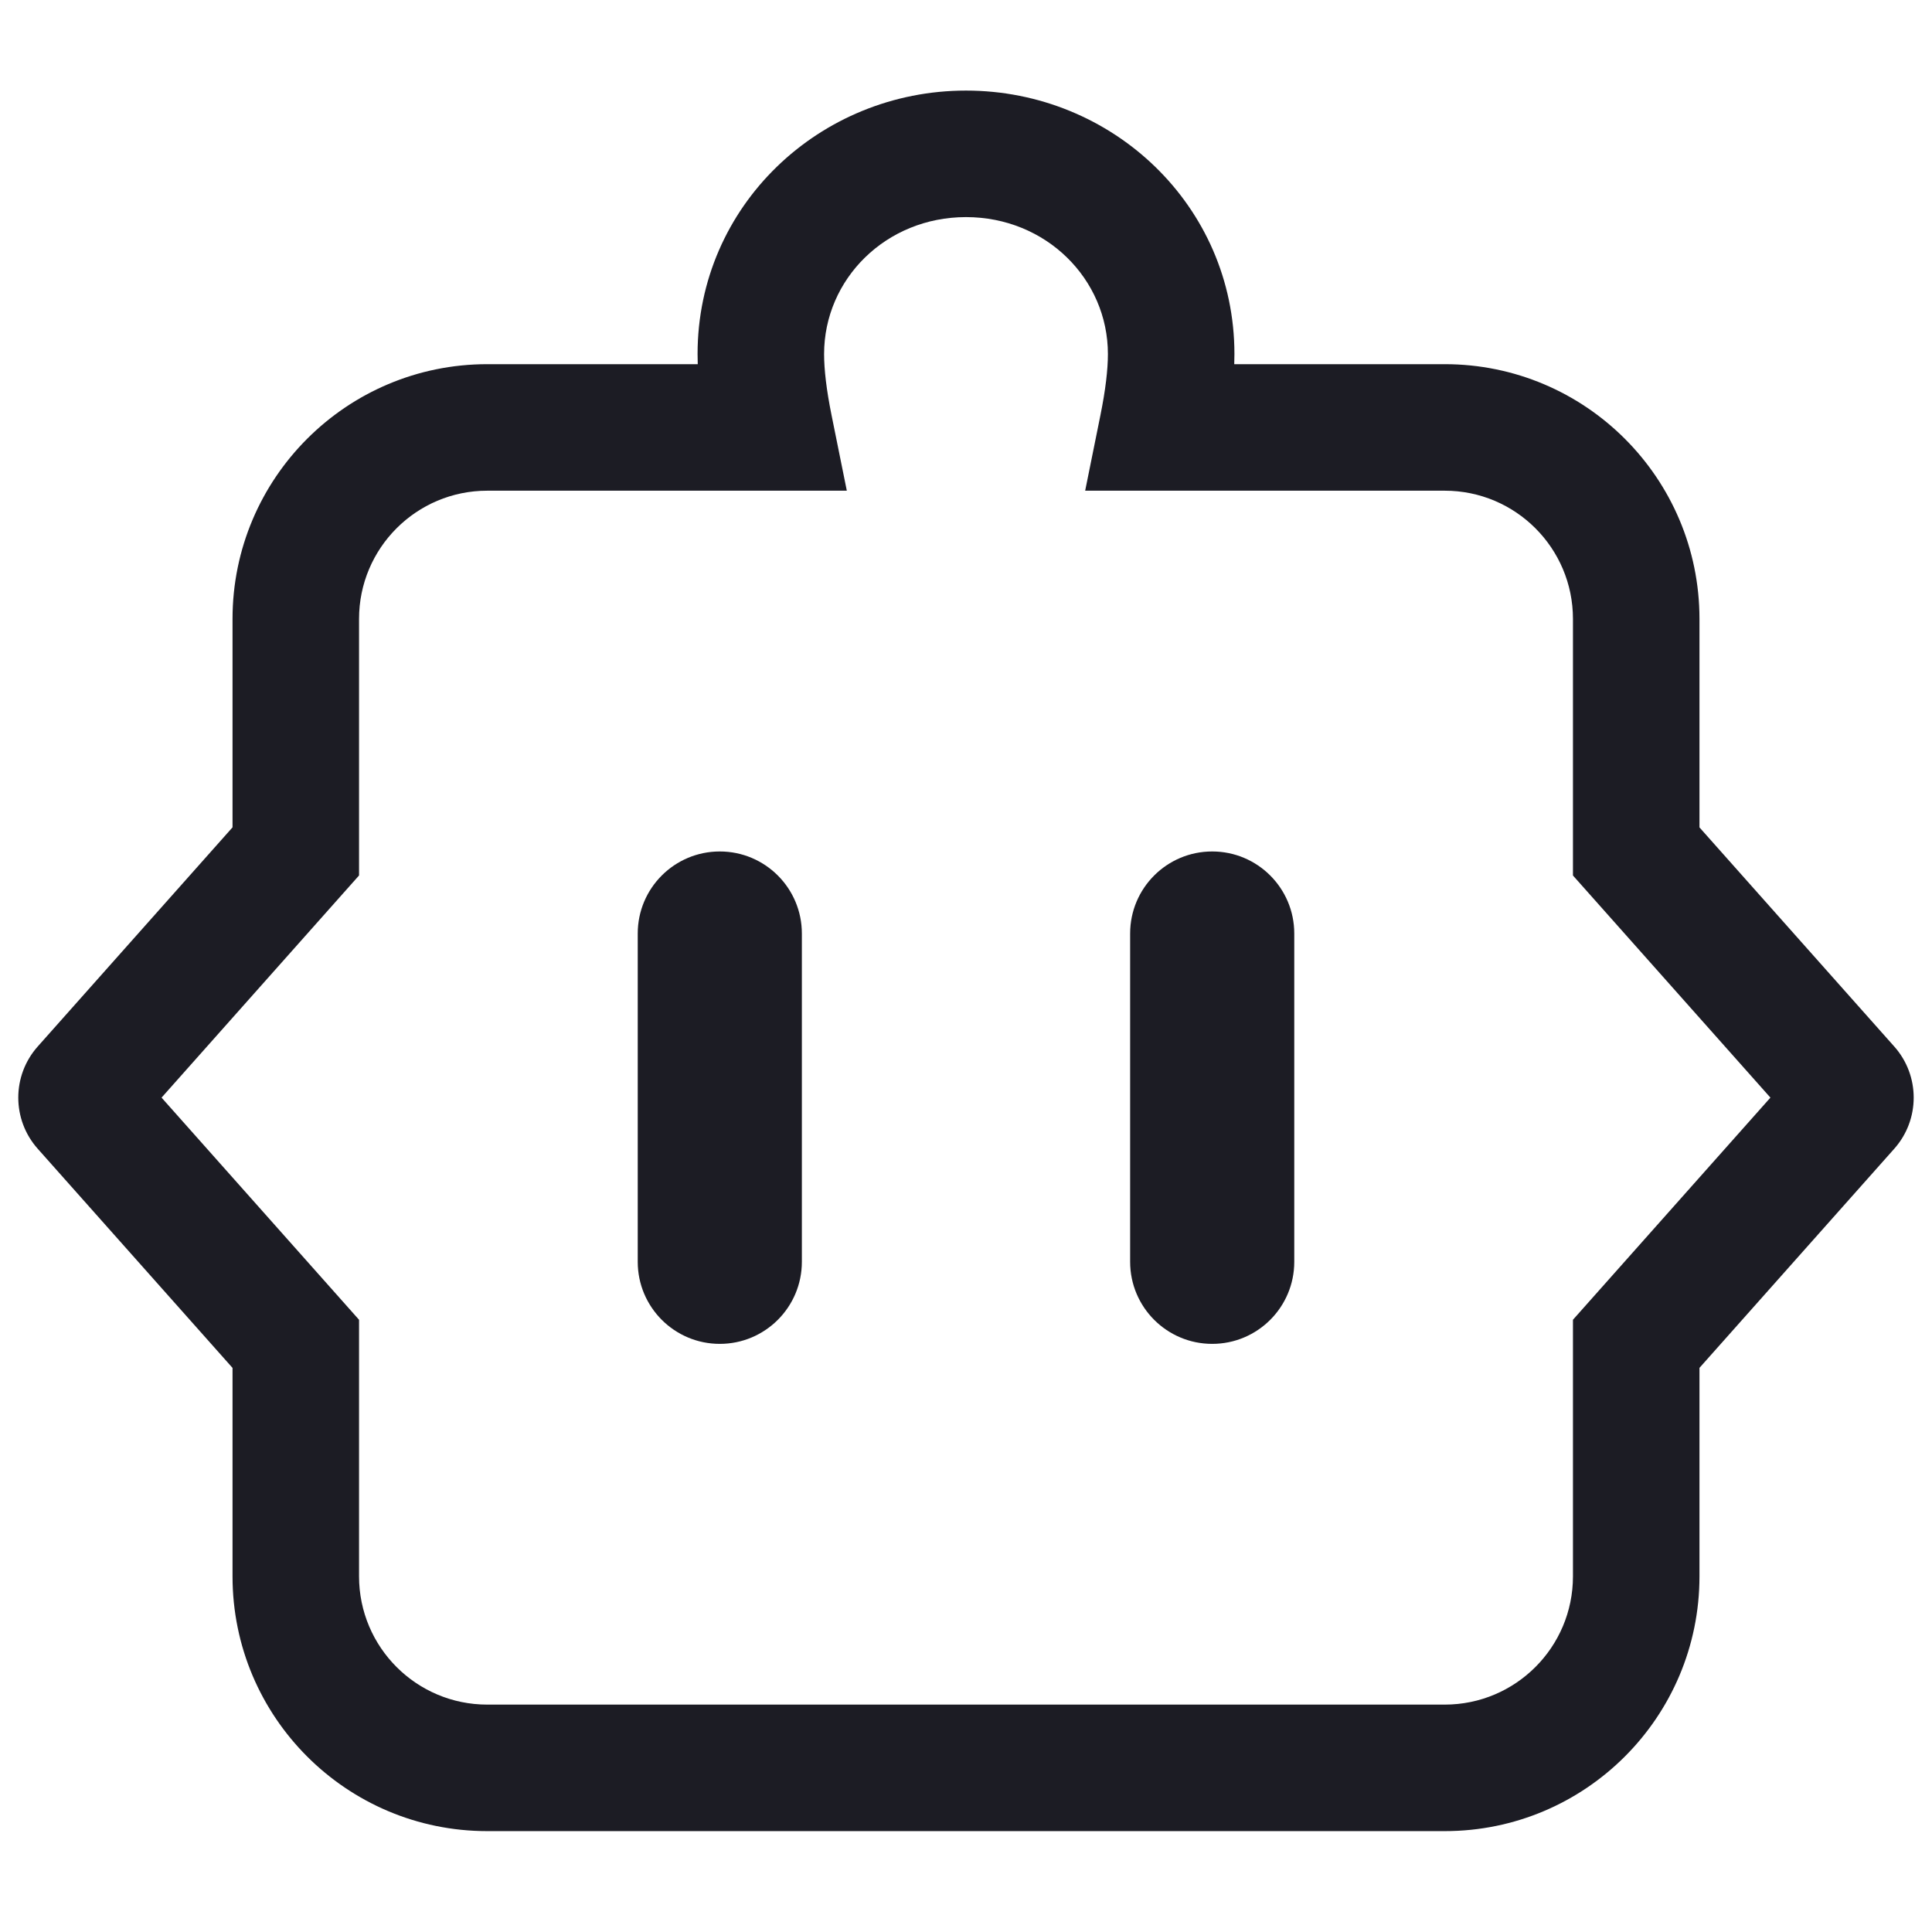
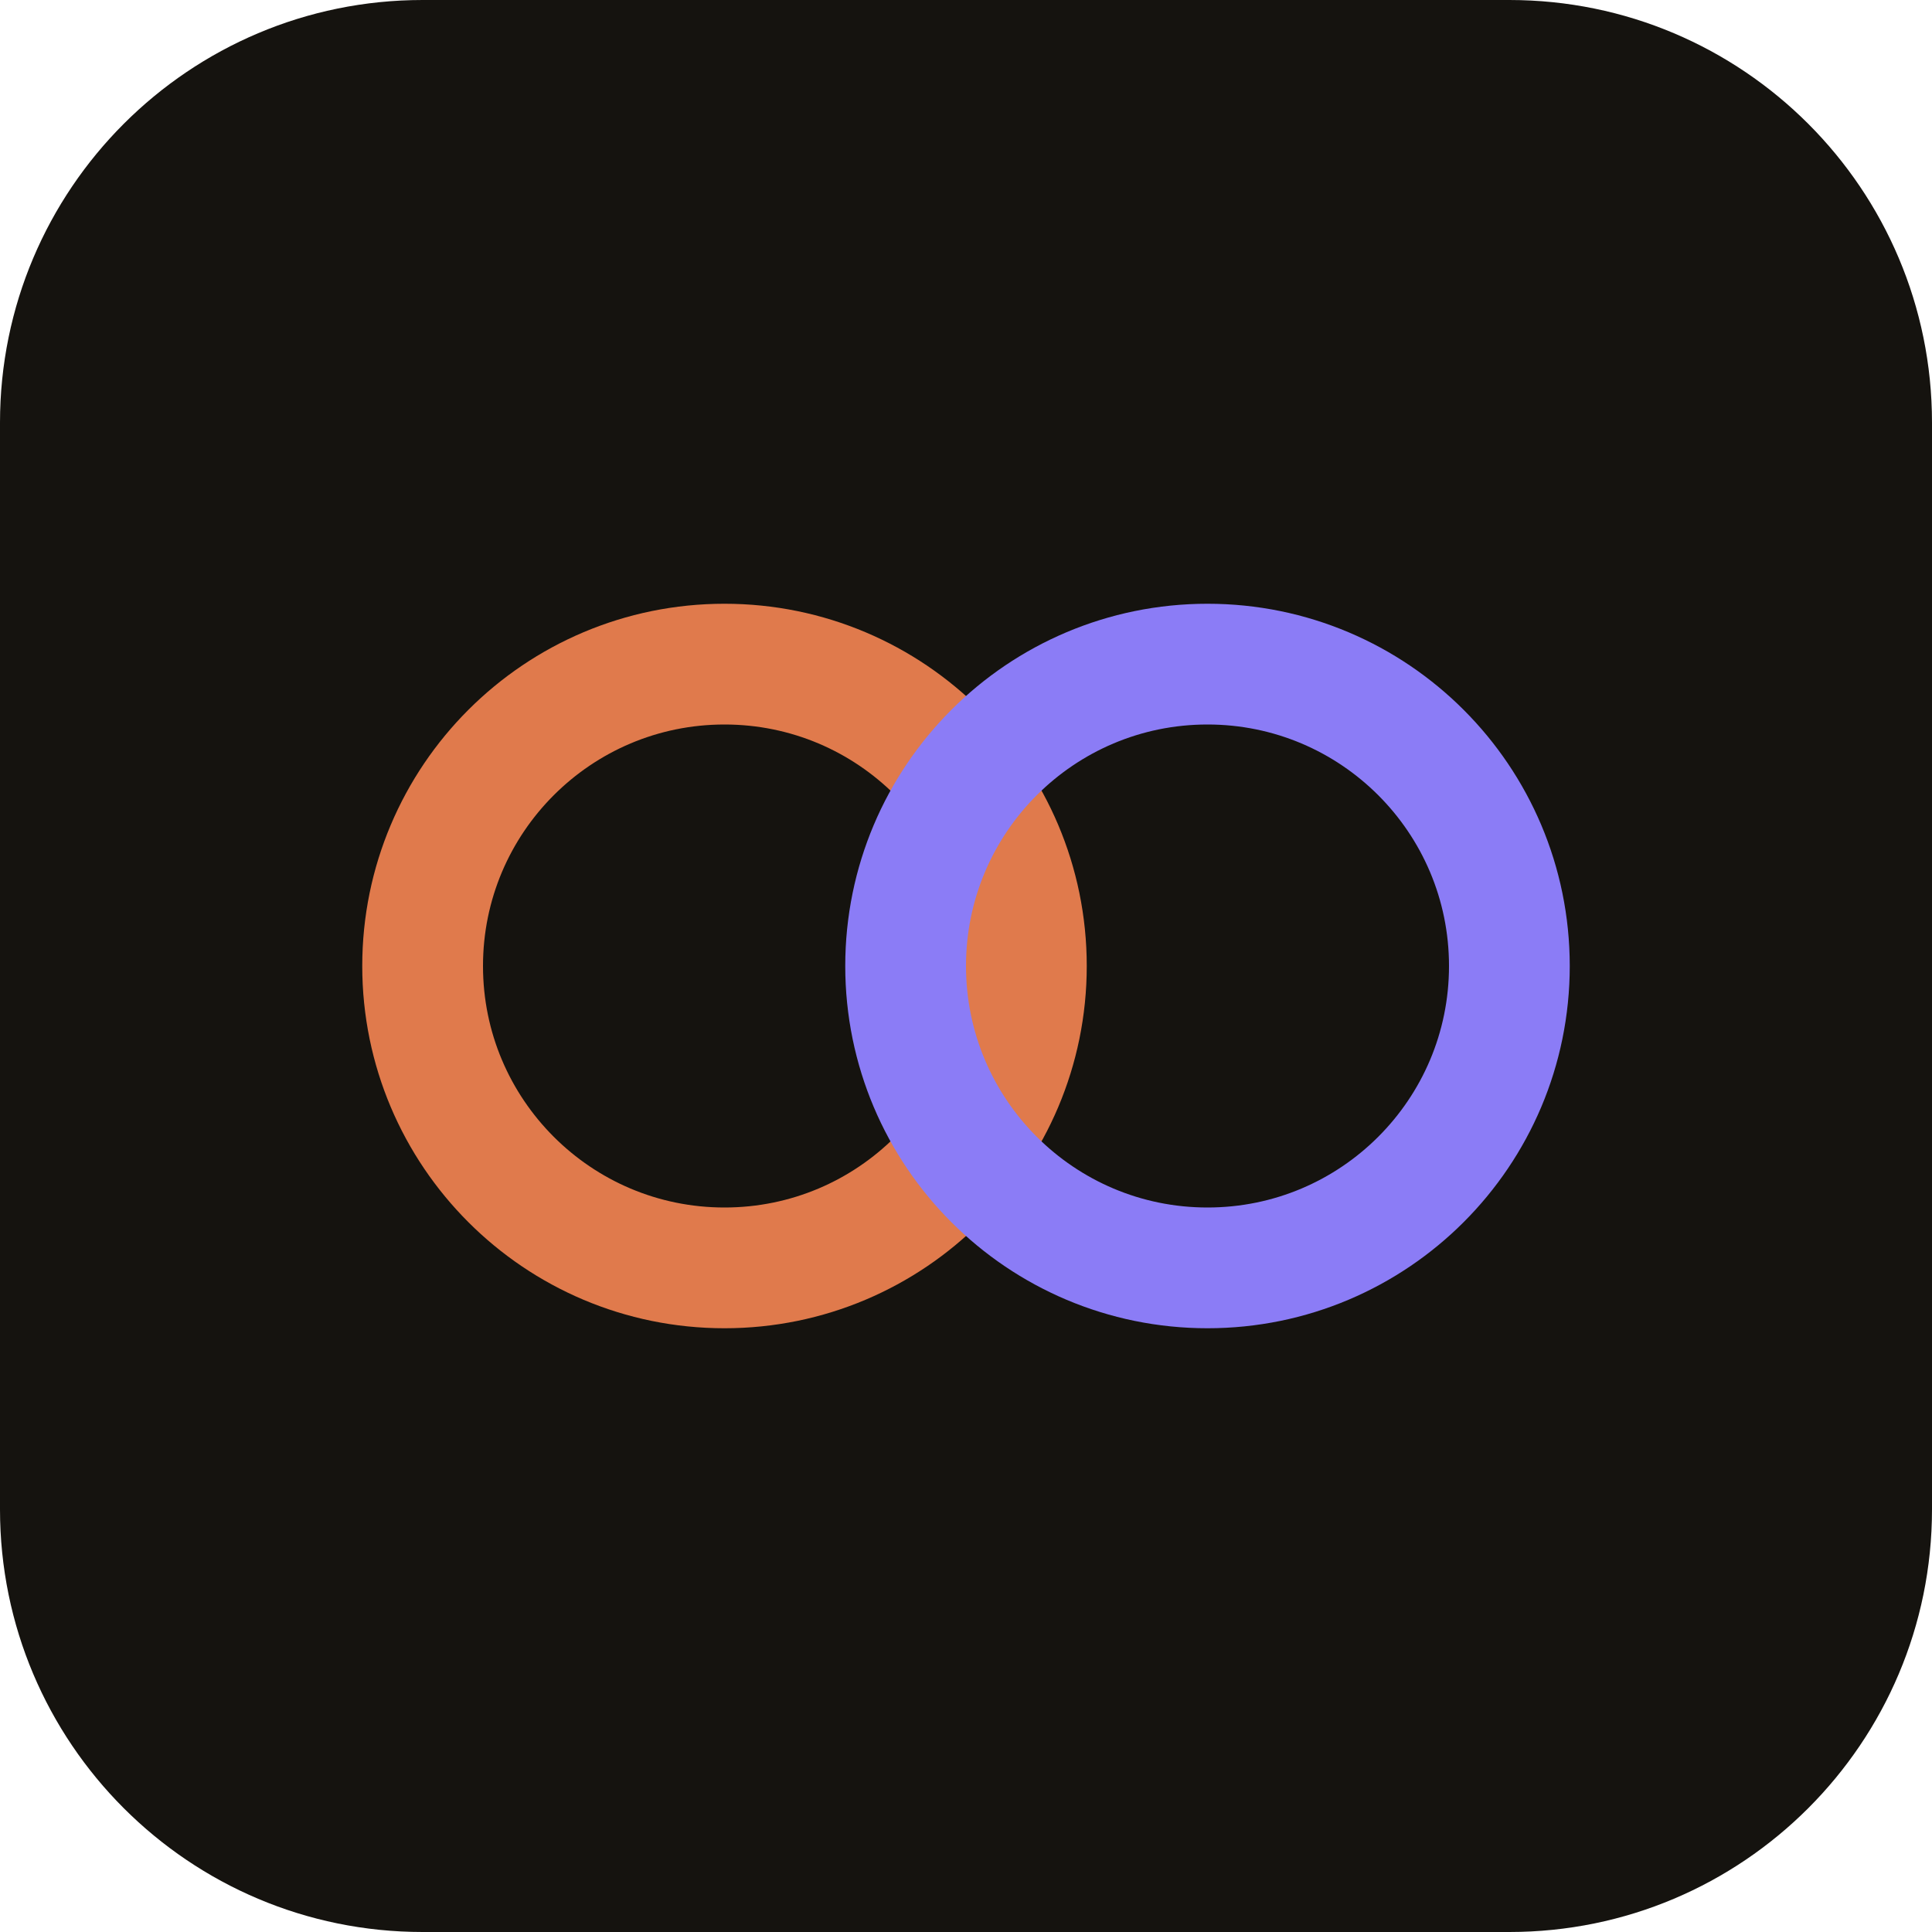
- <svg xmlns="http://www.w3.org/2000/svg" width="113" height="113" viewBox="0 0 113 113" fill="none">
-   <style>@media (prefers-color-scheme: dark) { path, rect { fill: #EDEDF0; } }</style>
-   <path d="M56.5 8.998L56.5 5.298H56.5V8.998ZM68.5 20.708L72.2 20.708V20.708H68.5ZM67.993 25L64.366 24.267L63.47 28.7H67.993V25ZM84.5 25L84.5 21.3H84.5V25ZM95.7 49.8H92V51.207L92.935 52.258L95.7 49.8ZM108.027 63.667L110.793 61.209L110.792 61.209L108.027 63.667ZM108.027 64.731L110.792 67.189L110.793 67.188L108.027 64.731ZM95.7 78.598L92.935 76.139L92 77.191V78.598H95.7ZM95.7 92.2L99.4 92.2V92.2H95.7ZM84.5 103.4V107.1H84.5L84.5 103.4ZM17.3 92.2H13.6V92.2L17.3 92.2ZM17.3 78.599H21V77.192L20.065 76.14L17.3 78.599ZM4.971 64.731L2.206 67.189L2.206 67.189L4.971 64.731ZM4.971 63.667L7.737 66.125L7.737 66.125L4.971 63.667ZM17.3 49.798L20.065 52.256L21 51.205V49.798H17.3ZM45.007 25V28.7H49.529L48.633 24.267L45.007 25ZM44.5 20.708H40.8V20.708L44.5 20.708ZM56.5 8.998L56.5 12.698C61.181 12.698 64.8 16.325 64.8 20.708H68.5H72.2C72.2 12.045 65.073 5.298 56.5 5.298L56.5 8.998ZM68.5 20.708L64.8 20.708C64.8 21.615 64.661 22.807 64.366 24.267L67.993 25L71.62 25.733C71.969 24.004 72.2 22.286 72.2 20.708L68.5 20.708ZM67.993 25V28.7H84.5V25V21.3H67.993V25ZM84.5 25L84.5 28.7C88.642 28.7 92 32.058 92 36.2H95.7H99.4C99.4 27.971 92.729 21.3 84.5 21.3L84.5 25ZM95.7 36.2H92V49.8H95.7H99.4V36.2H95.7ZM95.7 49.8L92.935 52.258L105.262 66.125L108.027 63.667L110.792 61.209L98.465 47.342L95.7 49.8ZM108.027 63.667L105.262 66.125C104.285 65.026 104.285 63.371 105.261 62.273L108.027 64.731L110.793 67.188C112.308 65.484 112.308 62.914 110.793 61.209L108.027 63.667ZM108.027 64.731L105.262 62.272L92.935 76.139L95.7 78.598L98.465 81.056L110.792 67.189L108.027 64.731ZM95.7 78.598H92V92.2H95.7H99.4V78.598H95.7ZM95.7 92.2L92 92.2C92 96.342 88.642 99.7 84.5 99.7L84.5 103.4L84.5 107.1C92.729 107.1 99.4 100.429 99.4 92.2L95.7 92.2ZM84.5 103.4V99.7H28.5V103.4V107.1H84.5V103.4ZM28.5 103.4V99.7C24.358 99.7 21 96.342 21 92.2L17.3 92.2L13.6 92.2C13.6 100.429 20.271 107.1 28.5 107.1V103.4ZM17.3 92.2H21V78.599H17.3H13.6V92.2H17.3ZM17.3 78.599L20.065 76.14L7.737 62.272L4.971 64.731L2.206 67.189L14.534 81.057L17.3 78.599ZM4.971 64.731L7.737 62.272C8.714 63.371 8.714 65.026 7.737 66.125L4.971 63.667L2.206 61.209C0.69 62.914 0.69 65.484 2.206 67.189L4.971 64.731ZM4.971 63.667L7.737 66.125L20.065 52.256L17.3 49.798L14.534 47.34L2.206 61.209L4.971 63.667ZM17.3 49.798H21V36.2H17.3H13.6V49.798H17.3ZM17.3 36.2H21C21 32.058 24.358 28.7 28.5 28.7V25V21.3C20.271 21.3 13.6 27.971 13.6 36.2H17.3ZM28.5 25V28.7H45.007V25V21.3H28.5V25ZM45.007 25L48.633 24.267C48.338 22.807 48.2 21.615 48.2 20.708L44.5 20.708L40.8 20.708C40.8 22.286 41.031 24.004 41.38 25.733L45.007 25ZM44.5 20.708H48.2C48.2 16.324 51.818 12.698 56.5 12.698V8.998V5.298C47.926 5.298 40.8 12.045 40.8 20.708H44.5Z" fill="#1C1C24" />
-   <rect x="66.1" y="49.801" width="9.6" height="28.8" rx="4.8" fill="#1C1C24" />
-   <rect x="37.3" y="49.801" width="9.6" height="28.8" rx="4.8" fill="#1C1C24" />
+ <svg xmlns="http://www.w3.org/2000/svg" viewBox="0 0 32 32">
+   <rect width="32" height="32" rx="7" fill="#15130f" />
+   <circle cx="12" cy="16" r="5" fill="none" stroke="#e07a4c" stroke-width="2" />
+   <circle cx="20" cy="16" r="5" fill="none" stroke="#8b7cf6" stroke-width="2" />
</svg>
